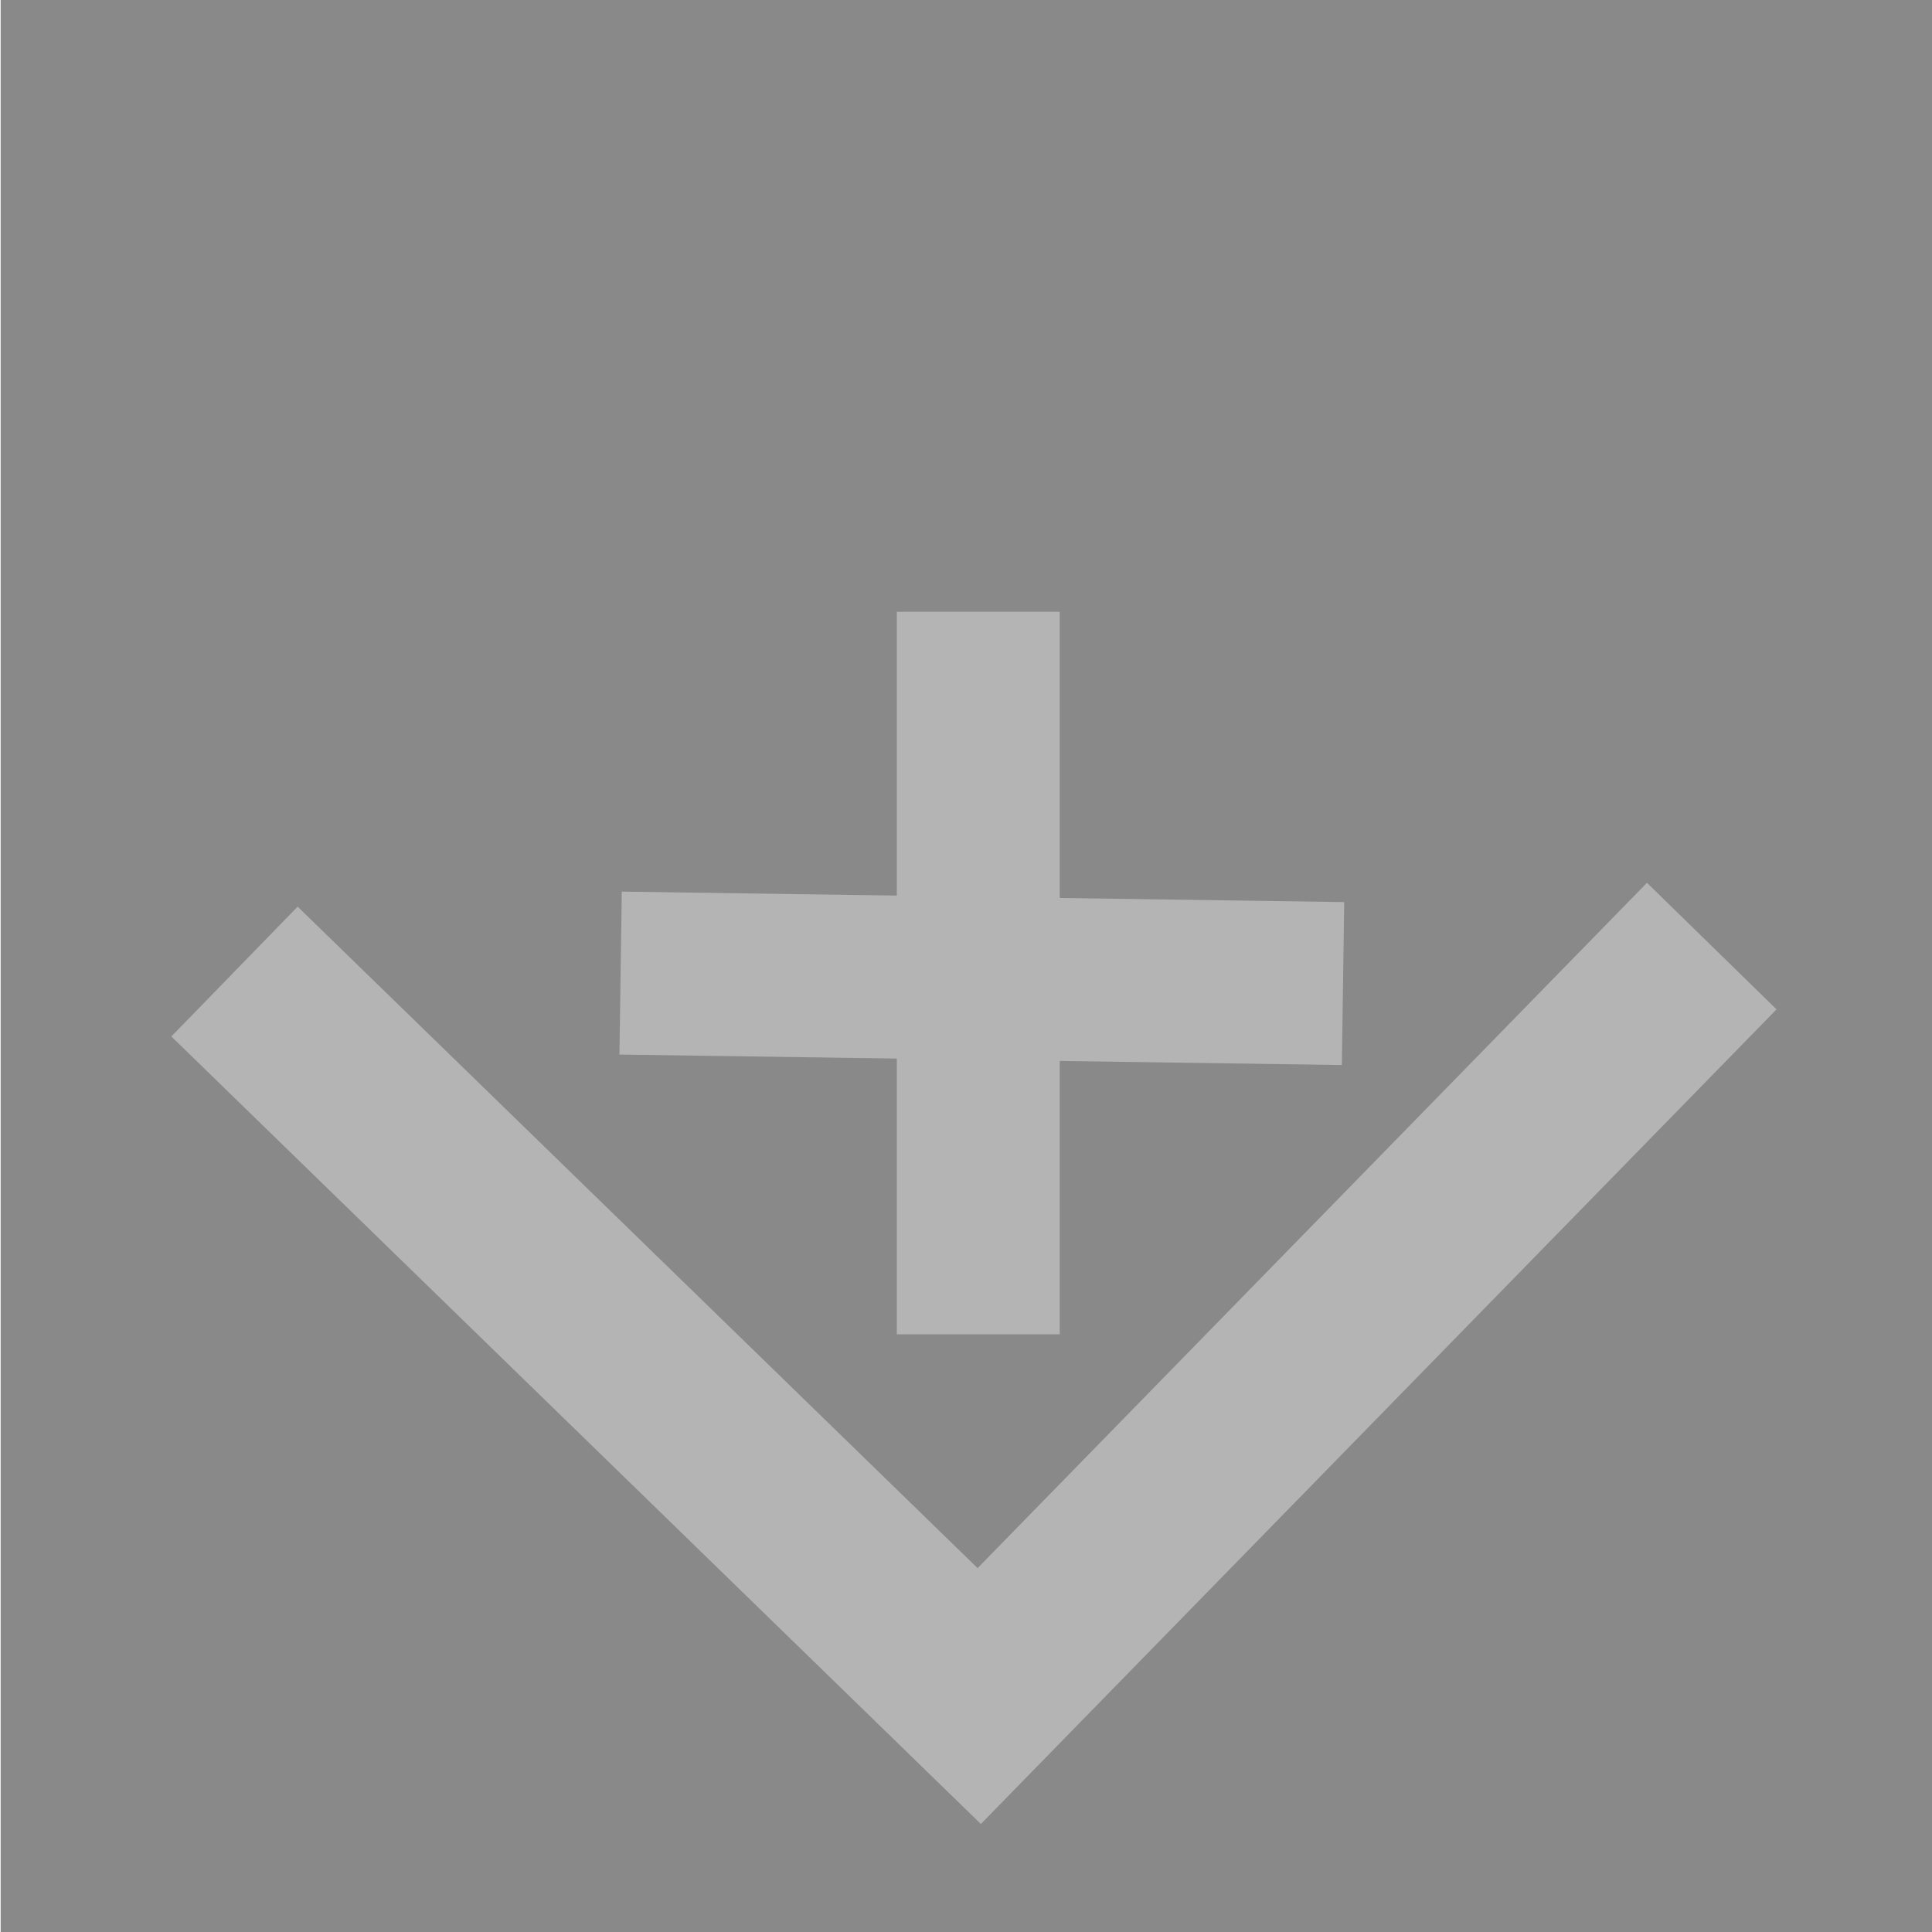
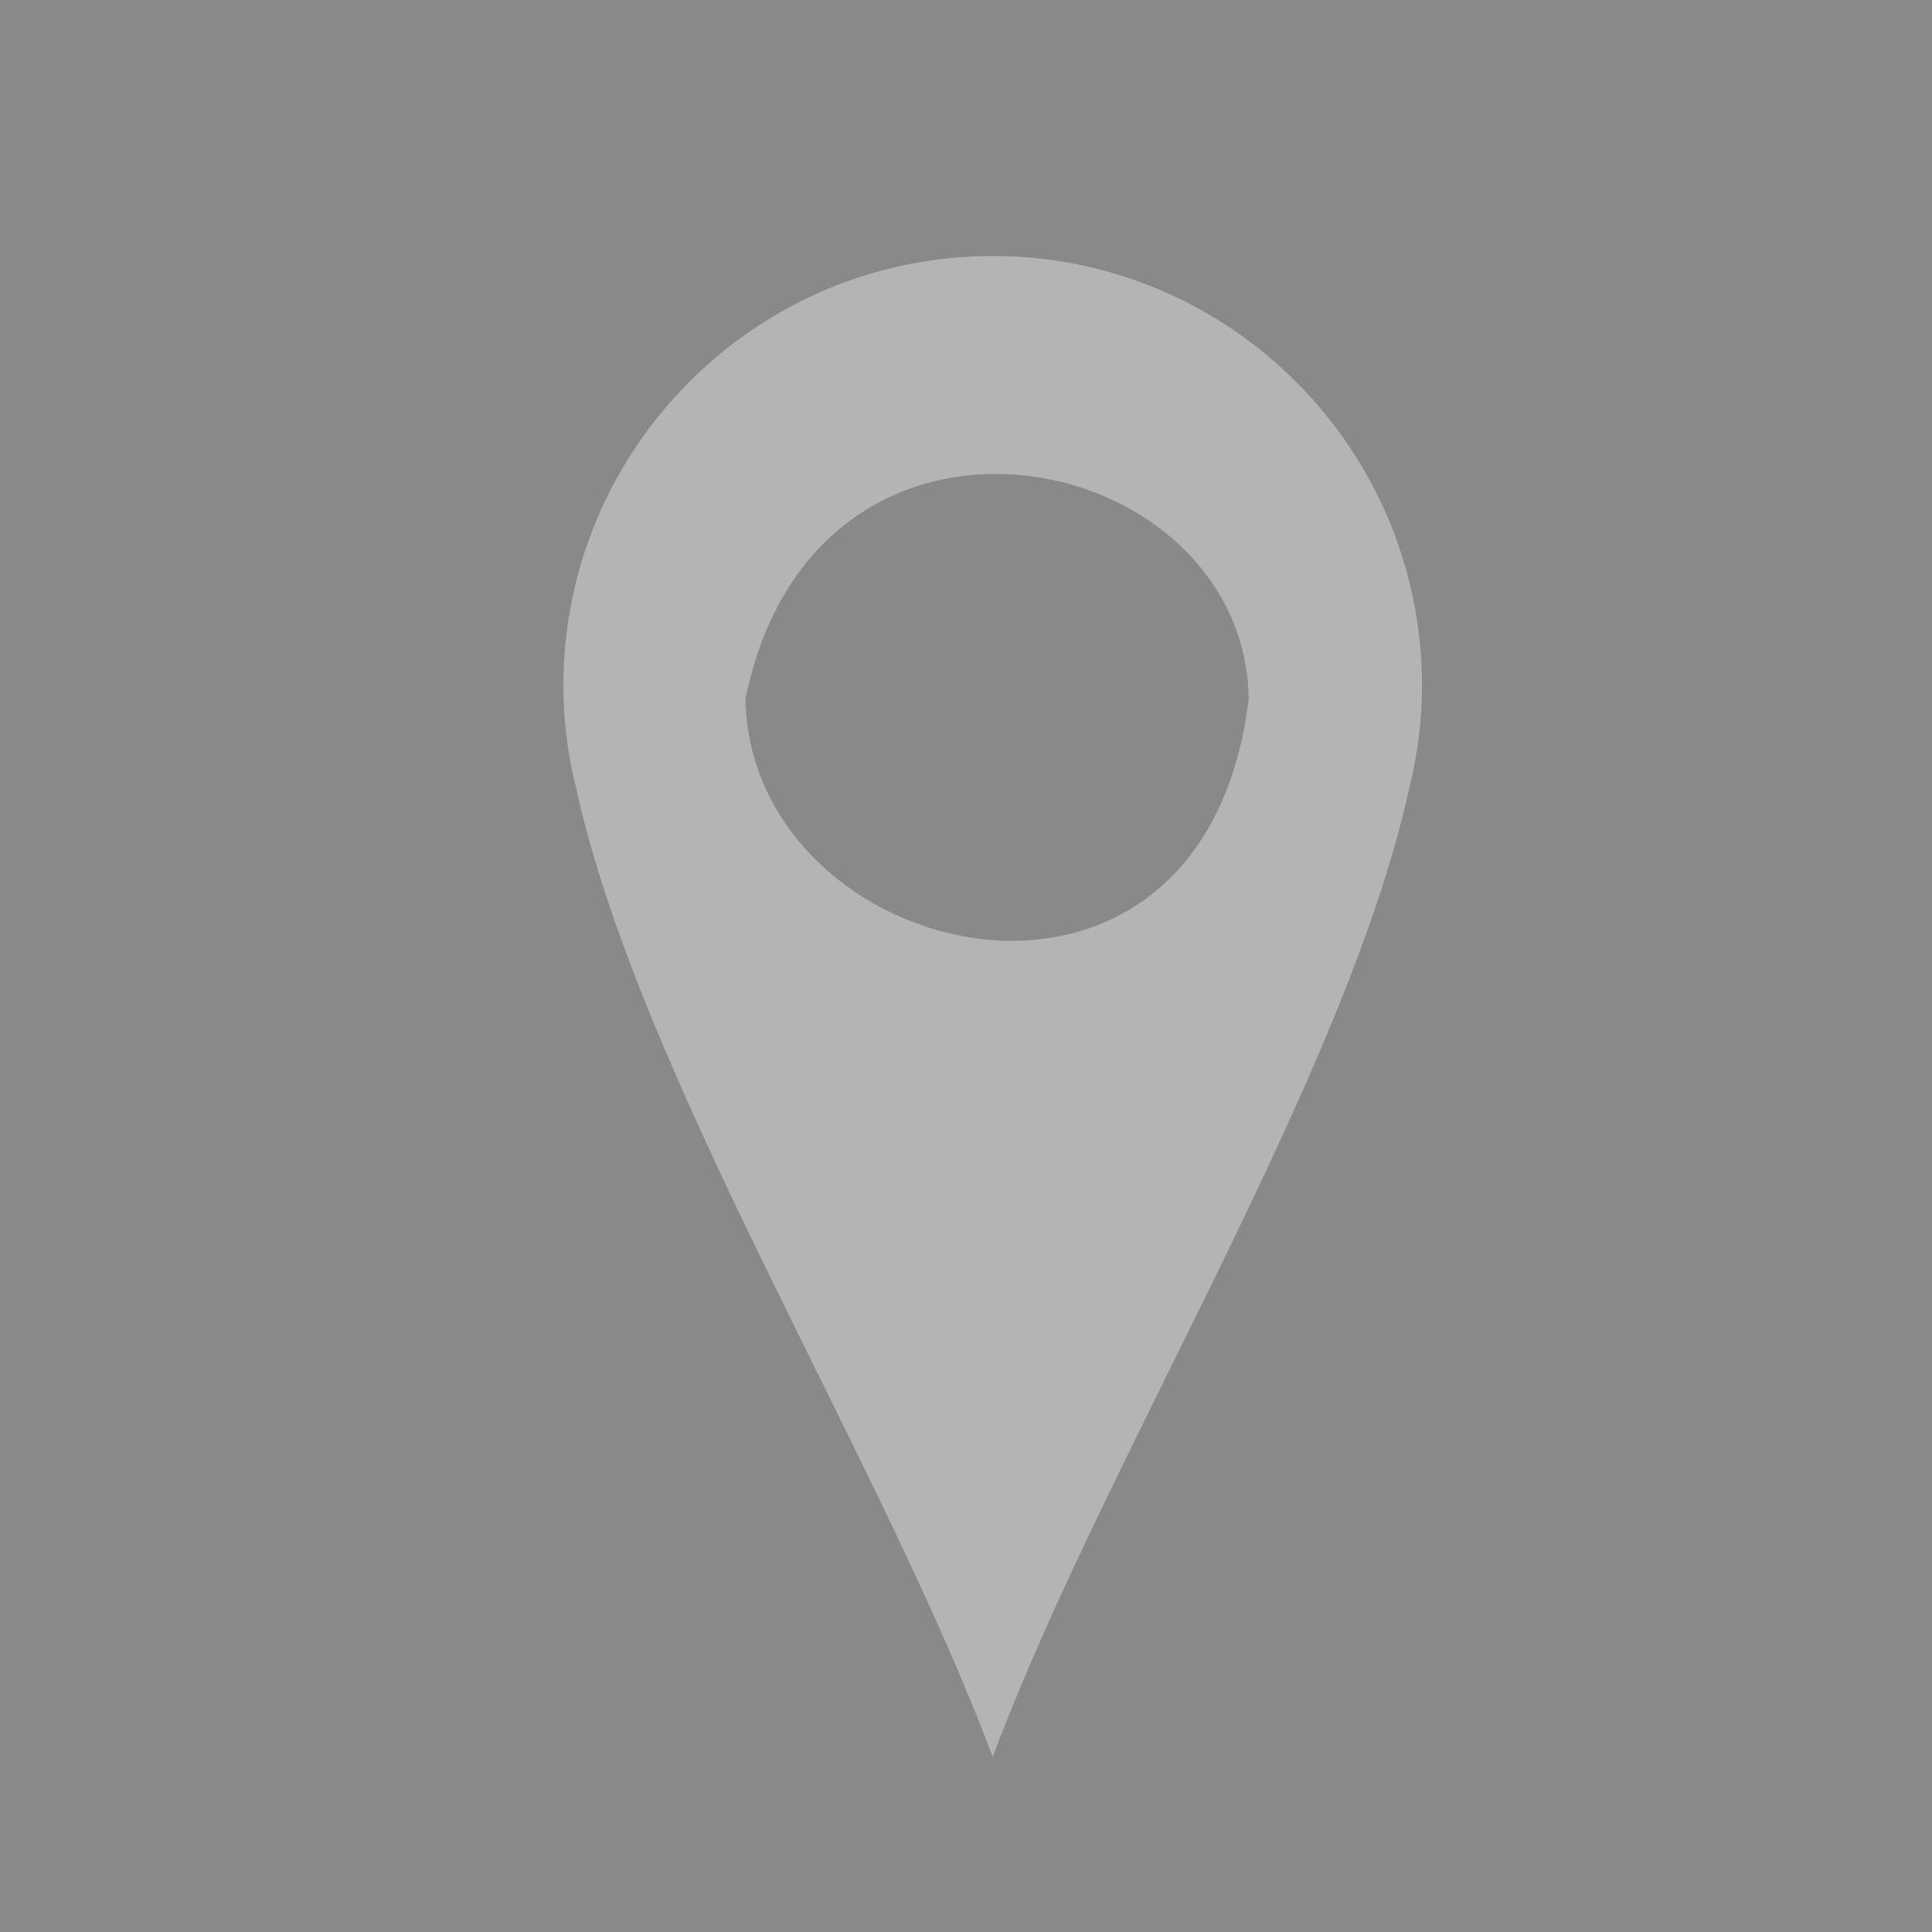
- <svg xmlns="http://www.w3.org/2000/svg" id="svg4588" height="32" width="32" version="1.1">
-   <defs id="defs4590">
-     <linearGradient id="E" x1="73.009" gradientUnits="userSpaceOnUse" x2="73.009" gradientTransform="matrix(1.0329,0,0,1.0329,-59.414,-1122.2)" y1="1086.4" y2="1055.4">
-       <stop id="stop4324" stop-color="#fff" offset="0" />
-       <stop id="stop4326" stop-color="#939393" offset="1" />
-     </linearGradient>
-     <linearGradient id="F" x1="73.009" gradientUnits="userSpaceOnUse" x2="73.009" gradientTransform="matrix(1.0329,0,0,1.0329,-59.414,-1090.2)" y1="1086.4" y2="1070.9">
-       <stop id="stop3297-5-3-1-9-9" stop-color="#fff" offset="0" />
-       <stop id="stop4354-4-5-0-3" stop-color="#fff" stop-opacity="0" offset="1" />
-     </linearGradient>
-   </defs>
-   <g id="g45718" style="fill:#898989;fill-opacity:1;stroke:#898989;stroke-opacity:1;enable-background:new" transform="matrix(1.194909,0,0,1.172064,-3.136611,-4.568798)">
-     <rect style="fill:#898989;fill-opacity:1;stroke:#898989;stroke-width:0;stroke-linejoin:miter;stroke-miterlimit:4;stroke-dasharray:none;stroke-opacity:1" id="rect4145" width="26.915" height="27.439" x="2.634" y="3.854" />
+ <svg xmlns="http://www.w3.org/2000/svg" xml:space="preserve" width="36" height="36" version="1.1" viewBox="0 0 952.5 952.5" id="svg21" style="clip-rule:evenodd;fill-rule:evenodd;image-rendering:optimizeQuality;shape-rendering:geometricPrecision;text-rendering:geometricPrecision">
+   <defs id="defs25" />
+   <g id="g5362" transform="translate(0,-847.4999)">
+     <rect width="1693.333" height="1693.333" id="rect3" x="-3.5668947e-08" y="106.667" style="fill:none;stroke-width:0.941" />
+     <rect style="opacity:1;vector-effect:none;fill:#898989;fill-opacity:1;fill-rule:evenodd;stroke:#000000;stroke-width:0;stroke-linecap:butt;stroke-linejoin:miter;stroke-miterlimit:4;stroke-dasharray:none;stroke-dashoffset:0;stroke-opacity:1" id="rect815" width="963.593" height="963.593" x="-3.5668904e-08" y="836.407" />
+     <path style="fill:#b4b4b4;stroke-width:0.999;fill-opacity:1" id="path5-9" d="m 489.412,1713.701 c -54.914,-147 -174.725,-336 -205.676,-479 -3.994,-16 -5.991,-33 -5.991,-49 0,-117 94.851,-212 211.667,-212 116.816,0 211.667,95 211.667,212 0,16 -1.997,33 -5.991,49 -30.951,143 -150.763,332 -205.676,479 z" />
+     <path style="fill:#898989;stroke-width:0.999;fill-opacity:1" id="path7" d="m 615.623,1192.168 c -22.532,184.84 -245.751,130.605 -248.109,0 34.404,-169.552 246.444,-124.785 248.109,0 z" />
  </g>
-   <rect style="opacity:1;vector-effect:none;fill:#b4b4b4;fill-opacity:1;fill-rule:evenodd;stroke:#b4b4b4;stroke-width:2;stroke-linecap:butt;stroke-linejoin:miter;stroke-miterlimit:4;stroke-dasharray:none;stroke-dashoffset:0;stroke-opacity:1" id="rect861" width="0.699" height="9.967" x="15.854" y="11.133" />
-   <rect style="opacity:1;vector-effect:none;fill:#b4b4b4;fill-opacity:1;fill-rule:evenodd;stroke:#b4b4b4;stroke-width:2;stroke-linecap:butt;stroke-linejoin:miter;stroke-miterlimit:4;stroke-dasharray:none;stroke-dashoffset:0;stroke-opacity:1" id="rect861-5" width="0.699" height="9.967" x="15.617" y="-21.479" transform="rotate(90.83135)" />
-   <path style="opacity:1;fill:none;fill-opacity:1;fill-rule:nonzero;stroke:#b4b4b4;stroke-width:3;stroke-linecap:butt;stroke-linejoin:miter;stroke-miterlimit:4;stroke-dasharray:none;stroke-dashoffset:0;stroke-opacity:1;paint-order:fill markers stroke" d="M 28.352,15.67 16.219,28.092 3.884,16.092 v 0 0" id="path1384" />
</svg>
